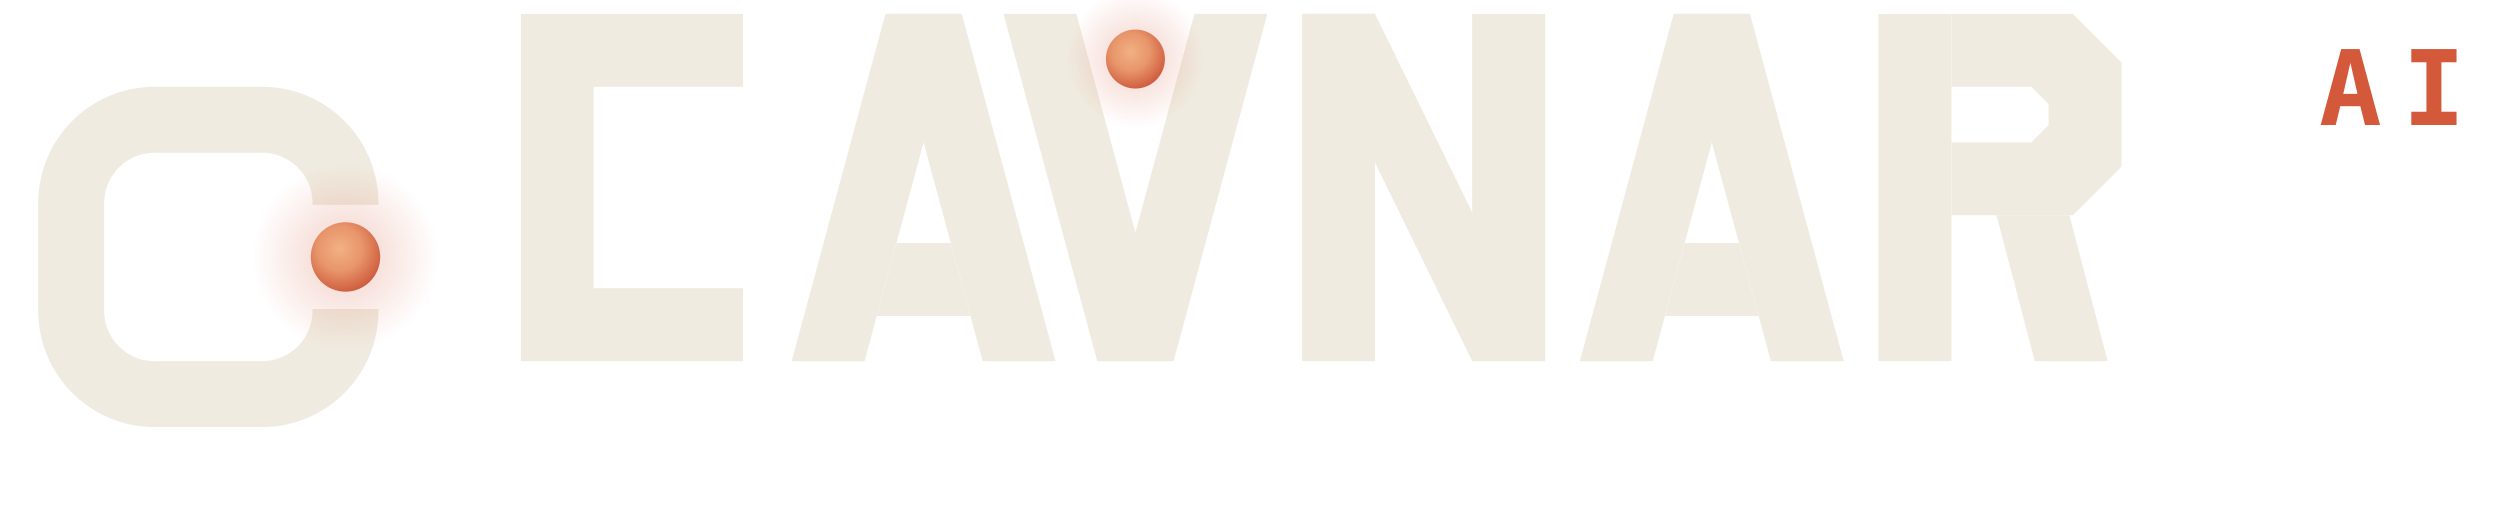
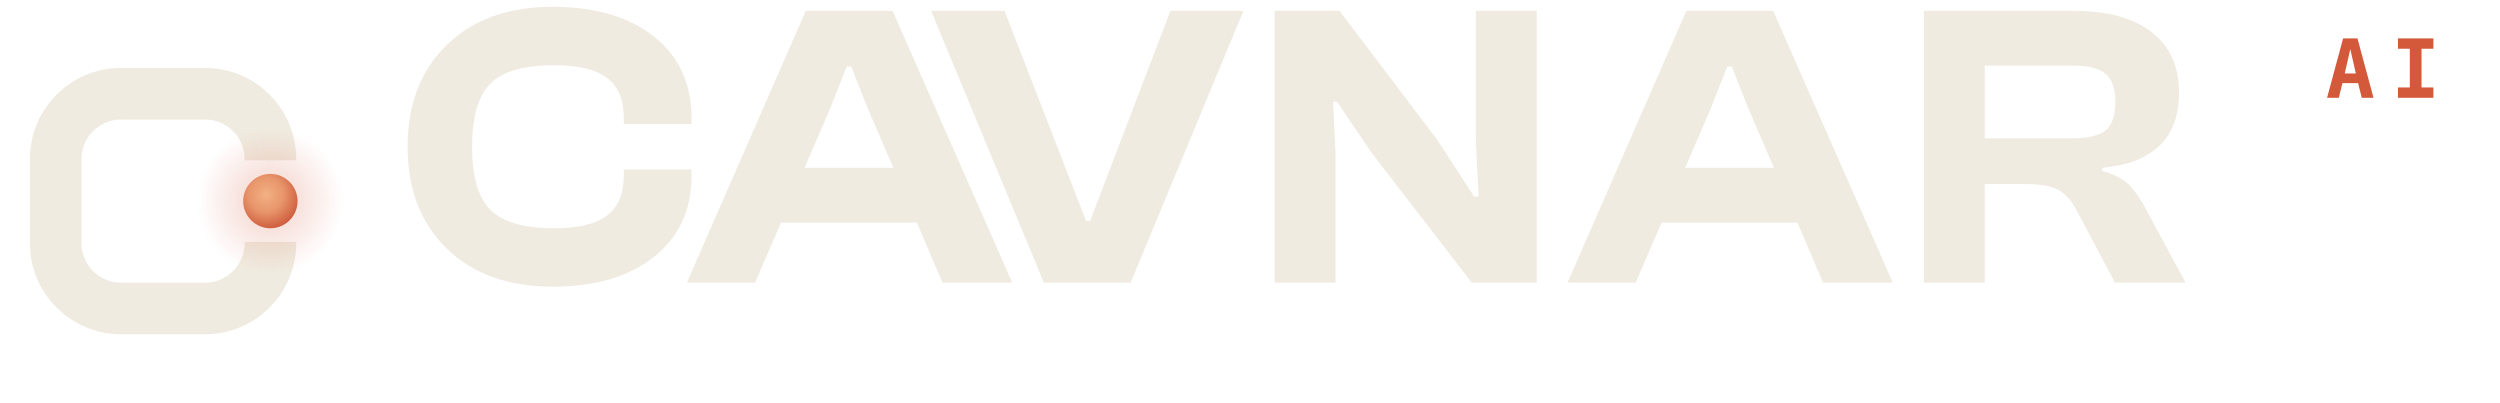
- <svg xmlns="http://www.w3.org/2000/svg" viewBox="0 0 720 148">
+ <svg xmlns="http://www.w3.org/2000/svg" viewBox="0 0 920 148">
  <defs>
    <radialGradient id="ember-dot" cx="42%" cy="38%" r="72%">
      <stop offset="0%" stop-color="#F2B183" />
      <stop offset="45%" stop-color="#E8956A" />
      <stop offset="100%" stop-color="#C74E33" />
    </radialGradient>
    <radialGradient id="ember-glow">
      <stop offset="0%" stop-color="#D4583A" stop-opacity="0.28" />
      <stop offset="100%" stop-color="#D4583A" stop-opacity="0" />
    </radialGradient>
  </defs>
  <g transform="translate(0,14)">
    <path d="M99.5,45 V44.5 A24,24 0 0 0 75.5,20.5 H44.5 A24,24 0 0 0 20.5,44.5 V75.5 A24,24 0 0 0 44.5,99.5 H75.5 A24,24 0 0 0 99.5,75.5 V75" fill="none" stroke="#F0EBE0" stroke-width="19" />
    <circle cx="99.5" cy="60" r="27" fill="url(#ember-glow)" />
    <circle cx="99.5" cy="60" r="10" fill="url(#ember-dot)" />
  </g>
-   <g transform="translate(150,4)">
-     <g fill="#F0EBE0">
-       <polygon points="0,0 64,0 64,21 21,21 21,79 64,79 64,100 0,100" />
-       <polygon points="78,100 99,100 126,0 105,0" />
-       <polygon points="154,100 133,100 106,0 127,0" />
-       <polygon points="108.2,66 123.8,66 129.5,87 102.5,87" />
-       <polygon points="139,0 160,0 187,100 166,100" />
-       <polygon points="215,0 194,0 167,100 188,100" />
-       <polygon points="225,0 246,0 246,100 225,100" />
-       <polygon points="274,0 295,0 295,100 274,100" />
-       <polygon points="225,0 246,0 295,100 274,100" />
-       <polygon points="305,100 326,100 353,0 332,0" />
-       <polygon points="381,100 360,100 333,0 354,0" />
-       <polygon points="335.2,66 350.8,66 356.5,87 329.5,87" />
-       <polygon points="391,0 412,0 412,100 391,100" />
-       <path fill-rule="evenodd" d="M412,0 H447 L461,14 V44 L447,58 H412 Z M412,21 H435 L440,26 V32 L435,37 H412 Z" />
-       <polygon points="425,58 446,58 457,100 436,100" />
-     </g>
-     <circle cx="177" cy="13" r="20" fill="url(#ember-glow)" />
-     <circle cx="177" cy="13" r="8.5" fill="url(#ember-dot)" />
+   <g transform="translate(150,4)" fill="#F0EBE0">
+     <path d="M53.43 101.49Q28.81 101.49 14.40 87.46Q0.00 73.43 0.00 50.00Q0.00 26.57 14.40 12.54Q28.81 -1.49 53.43 -1.49Q76.87 -1.49 90.67 9.48Q104.48 20.45 104.48 39.40V41.64H79.55V39.40Q79.55 29.40 73.43 24.70Q67.31 20.00 53.88 20.00Q37.31 20.00 30.52 26.72Q23.73 33.43 23.73 50.00Q23.73 66.57 30.52 73.28Q37.31 80.00 53.88 80.00Q67.31 80.00 73.43 75.30Q79.55 70.60 79.55 60.60V58.36H104.48V60.60Q104.48 79.55 90.67 90.52Q76.87 101.49 53.43 101.49Z" />
+     <path d="M127.87 100.00H102.79L146.52 0.00H178.47L222.50 100.00H196.82L187.42 77.91H137.42ZM155.48 35.97 146.08 57.76H178.76L169.36 35.97L163.24 20.45H161.60Z" />
+     <path d="M266.08 100.00H234.14L192.65 0.00H219.67L249.67 77.31H251.16L280.71 0.00H307.58Z" />
+     <path d="M341.47 100.00H319.08V0.00H342.96L378.78 47.31L392.51 68.36H394.15L393.11 48.21V0.00H415.50V100.00H391.61L354.75 52.24L342.06 33.43H340.57L341.47 51.79Z" />
+     <path d="M451.92 100.00H426.85L470.58 0.00H502.52L546.55 100.00H520.88L511.47 77.91H461.47ZM479.53 35.97 470.13 57.76H502.82L493.41 35.97L487.29 20.45H485.65Z" />
+     <path d="M580.39 100.00H558.00V0.00H613.22Q631.73 0.00 641.80 7.84Q651.88 15.67 651.88 30.00Q651.88 55.07 623.67 57.76V58.96Q629.94 60.60 633.30 63.88Q636.65 67.16 639.79 73.13L654.27 100.00H628.30L614.56 74.03Q611.43 68.06 607.55 65.90Q603.67 63.73 595.16 63.73H580.39ZM580.39 20.15V46.87H613.07Q621.28 46.87 624.86 43.96Q628.45 41.04 628.45 33.43Q628.45 26.12 624.79 23.13Q621.13 20.15 613.07 20.15Z" />
  </g>
-   <text x="710" y="36" text-anchor="end" font-family="'Space Grotesk',monospace" font-weight="700" font-size="30" letter-spacing="6" fill="#D4583A">AI</text>
+   <text x="898" y="36" text-anchor="end" font-family="'Space Grotesk',monospace" font-weight="700" font-size="30" letter-spacing="6" fill="#D4583A">AI</text>
</svg>
